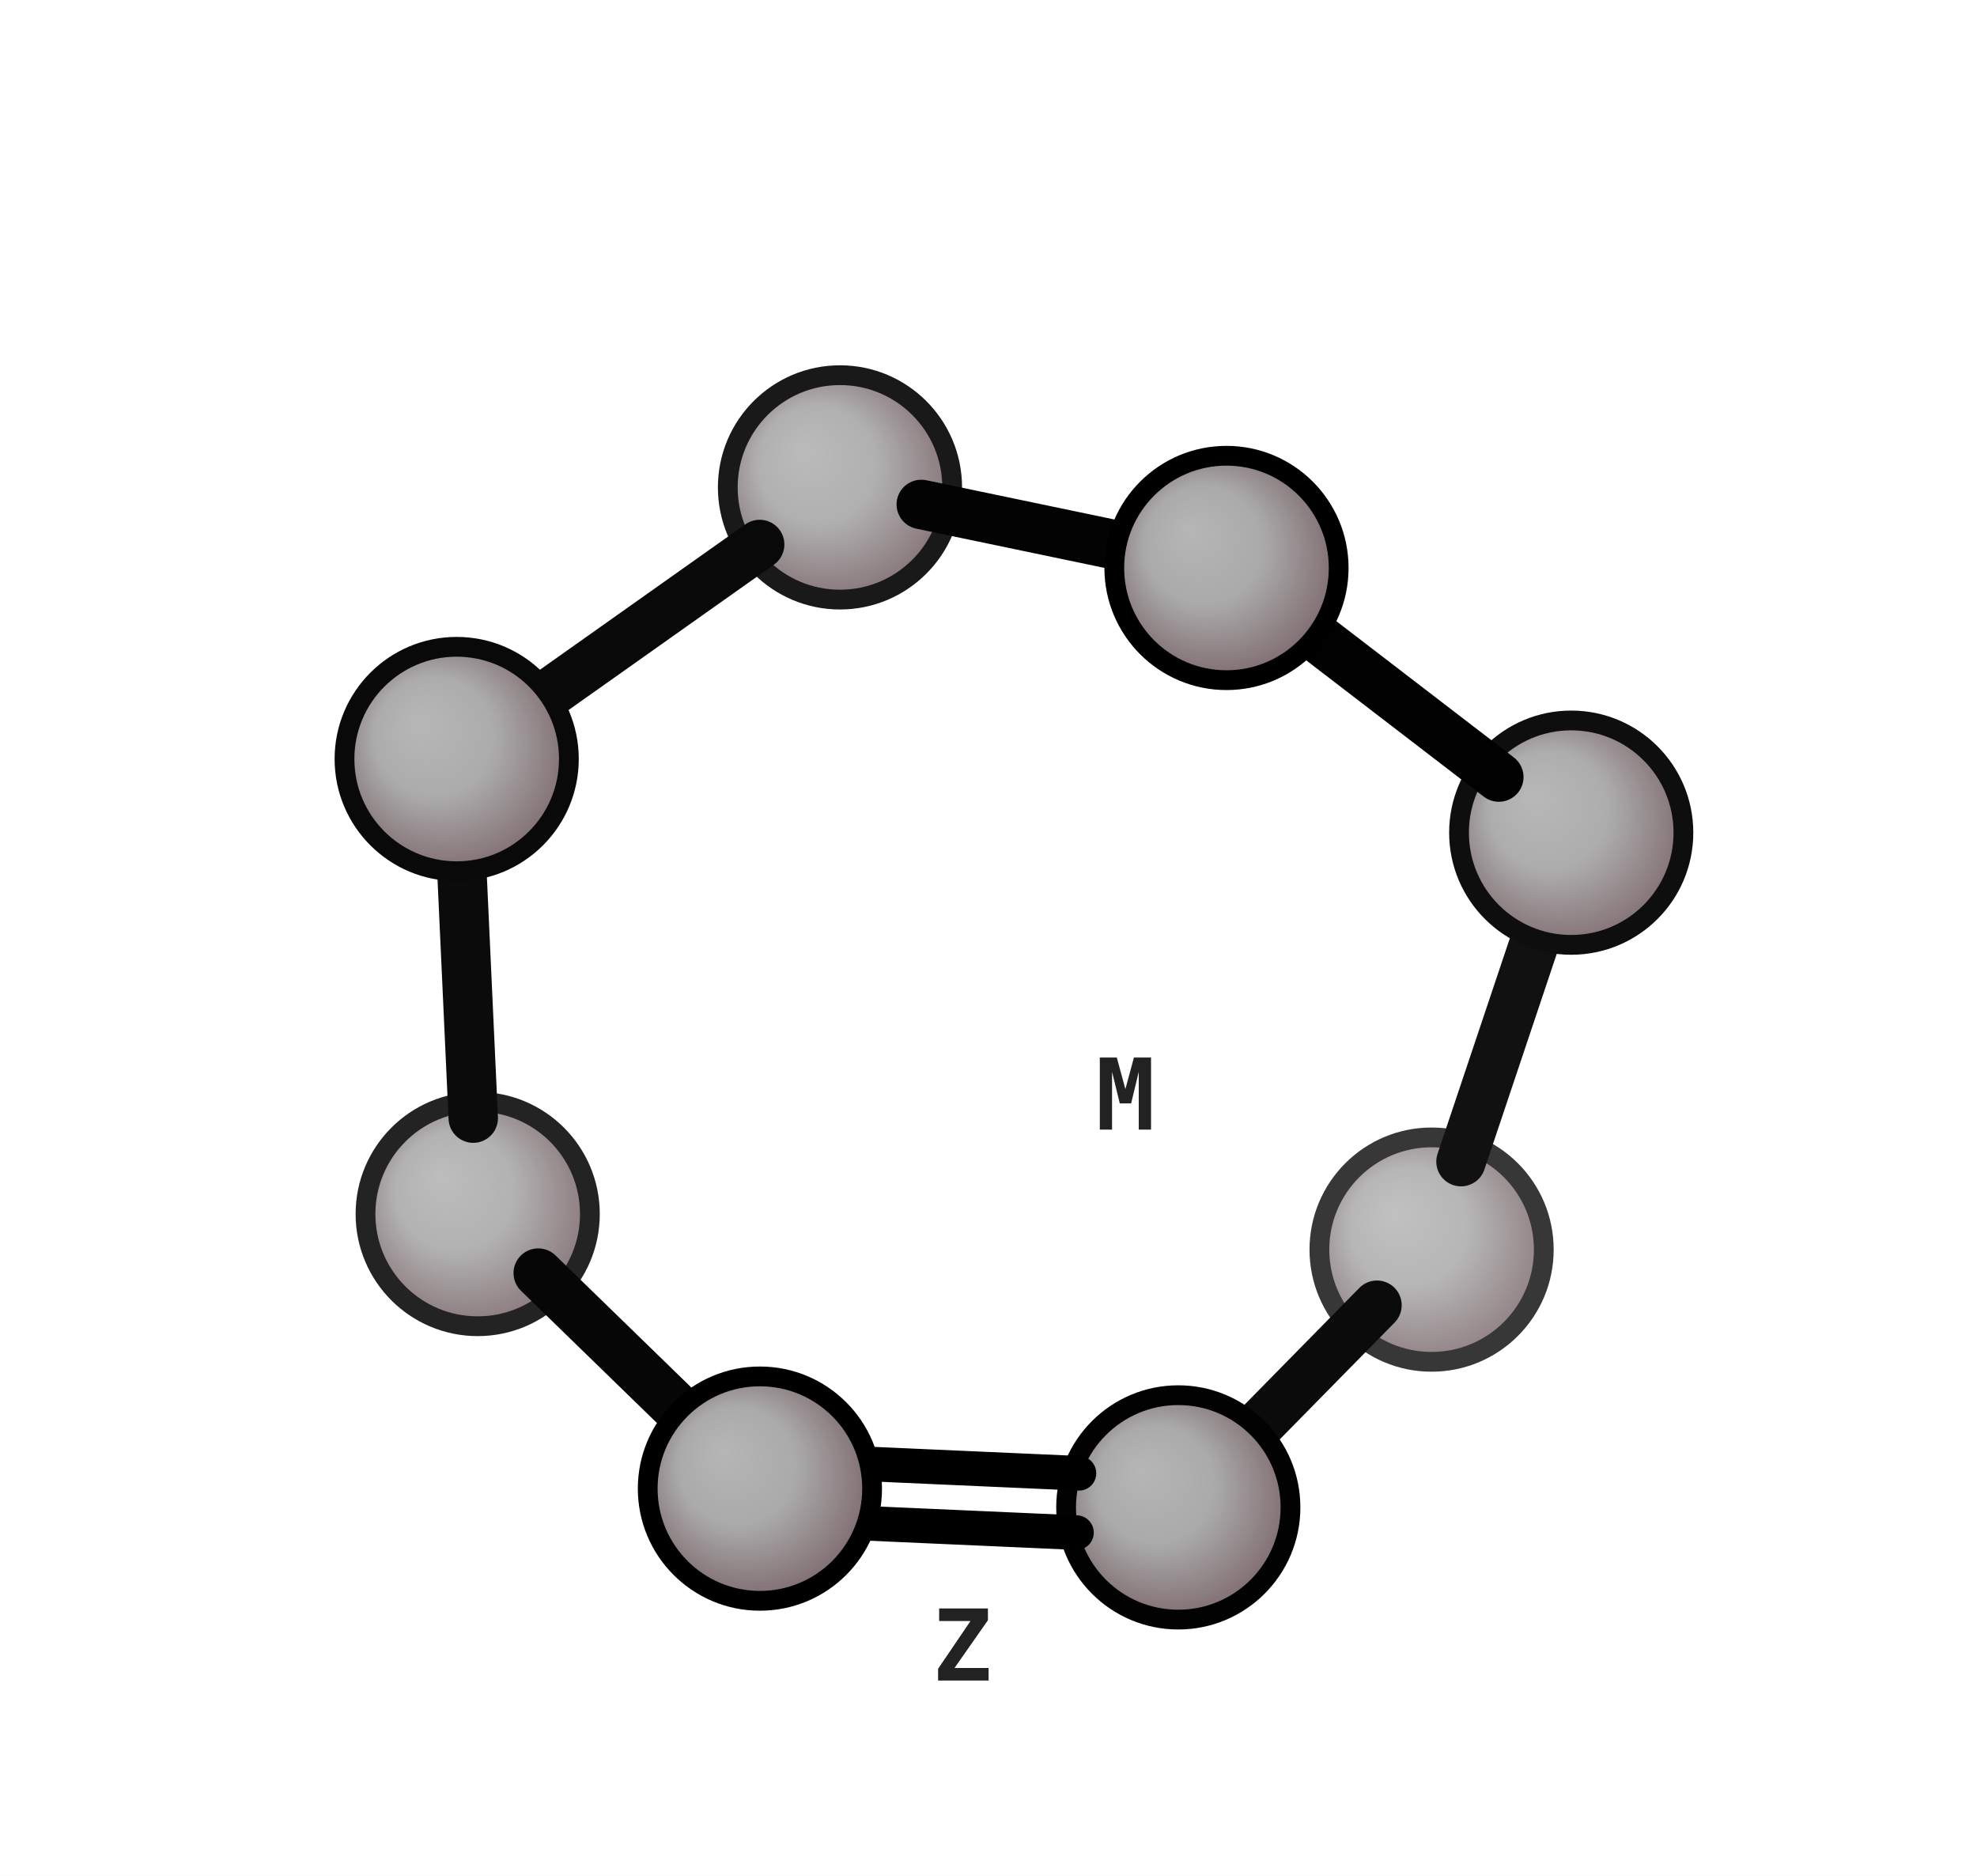
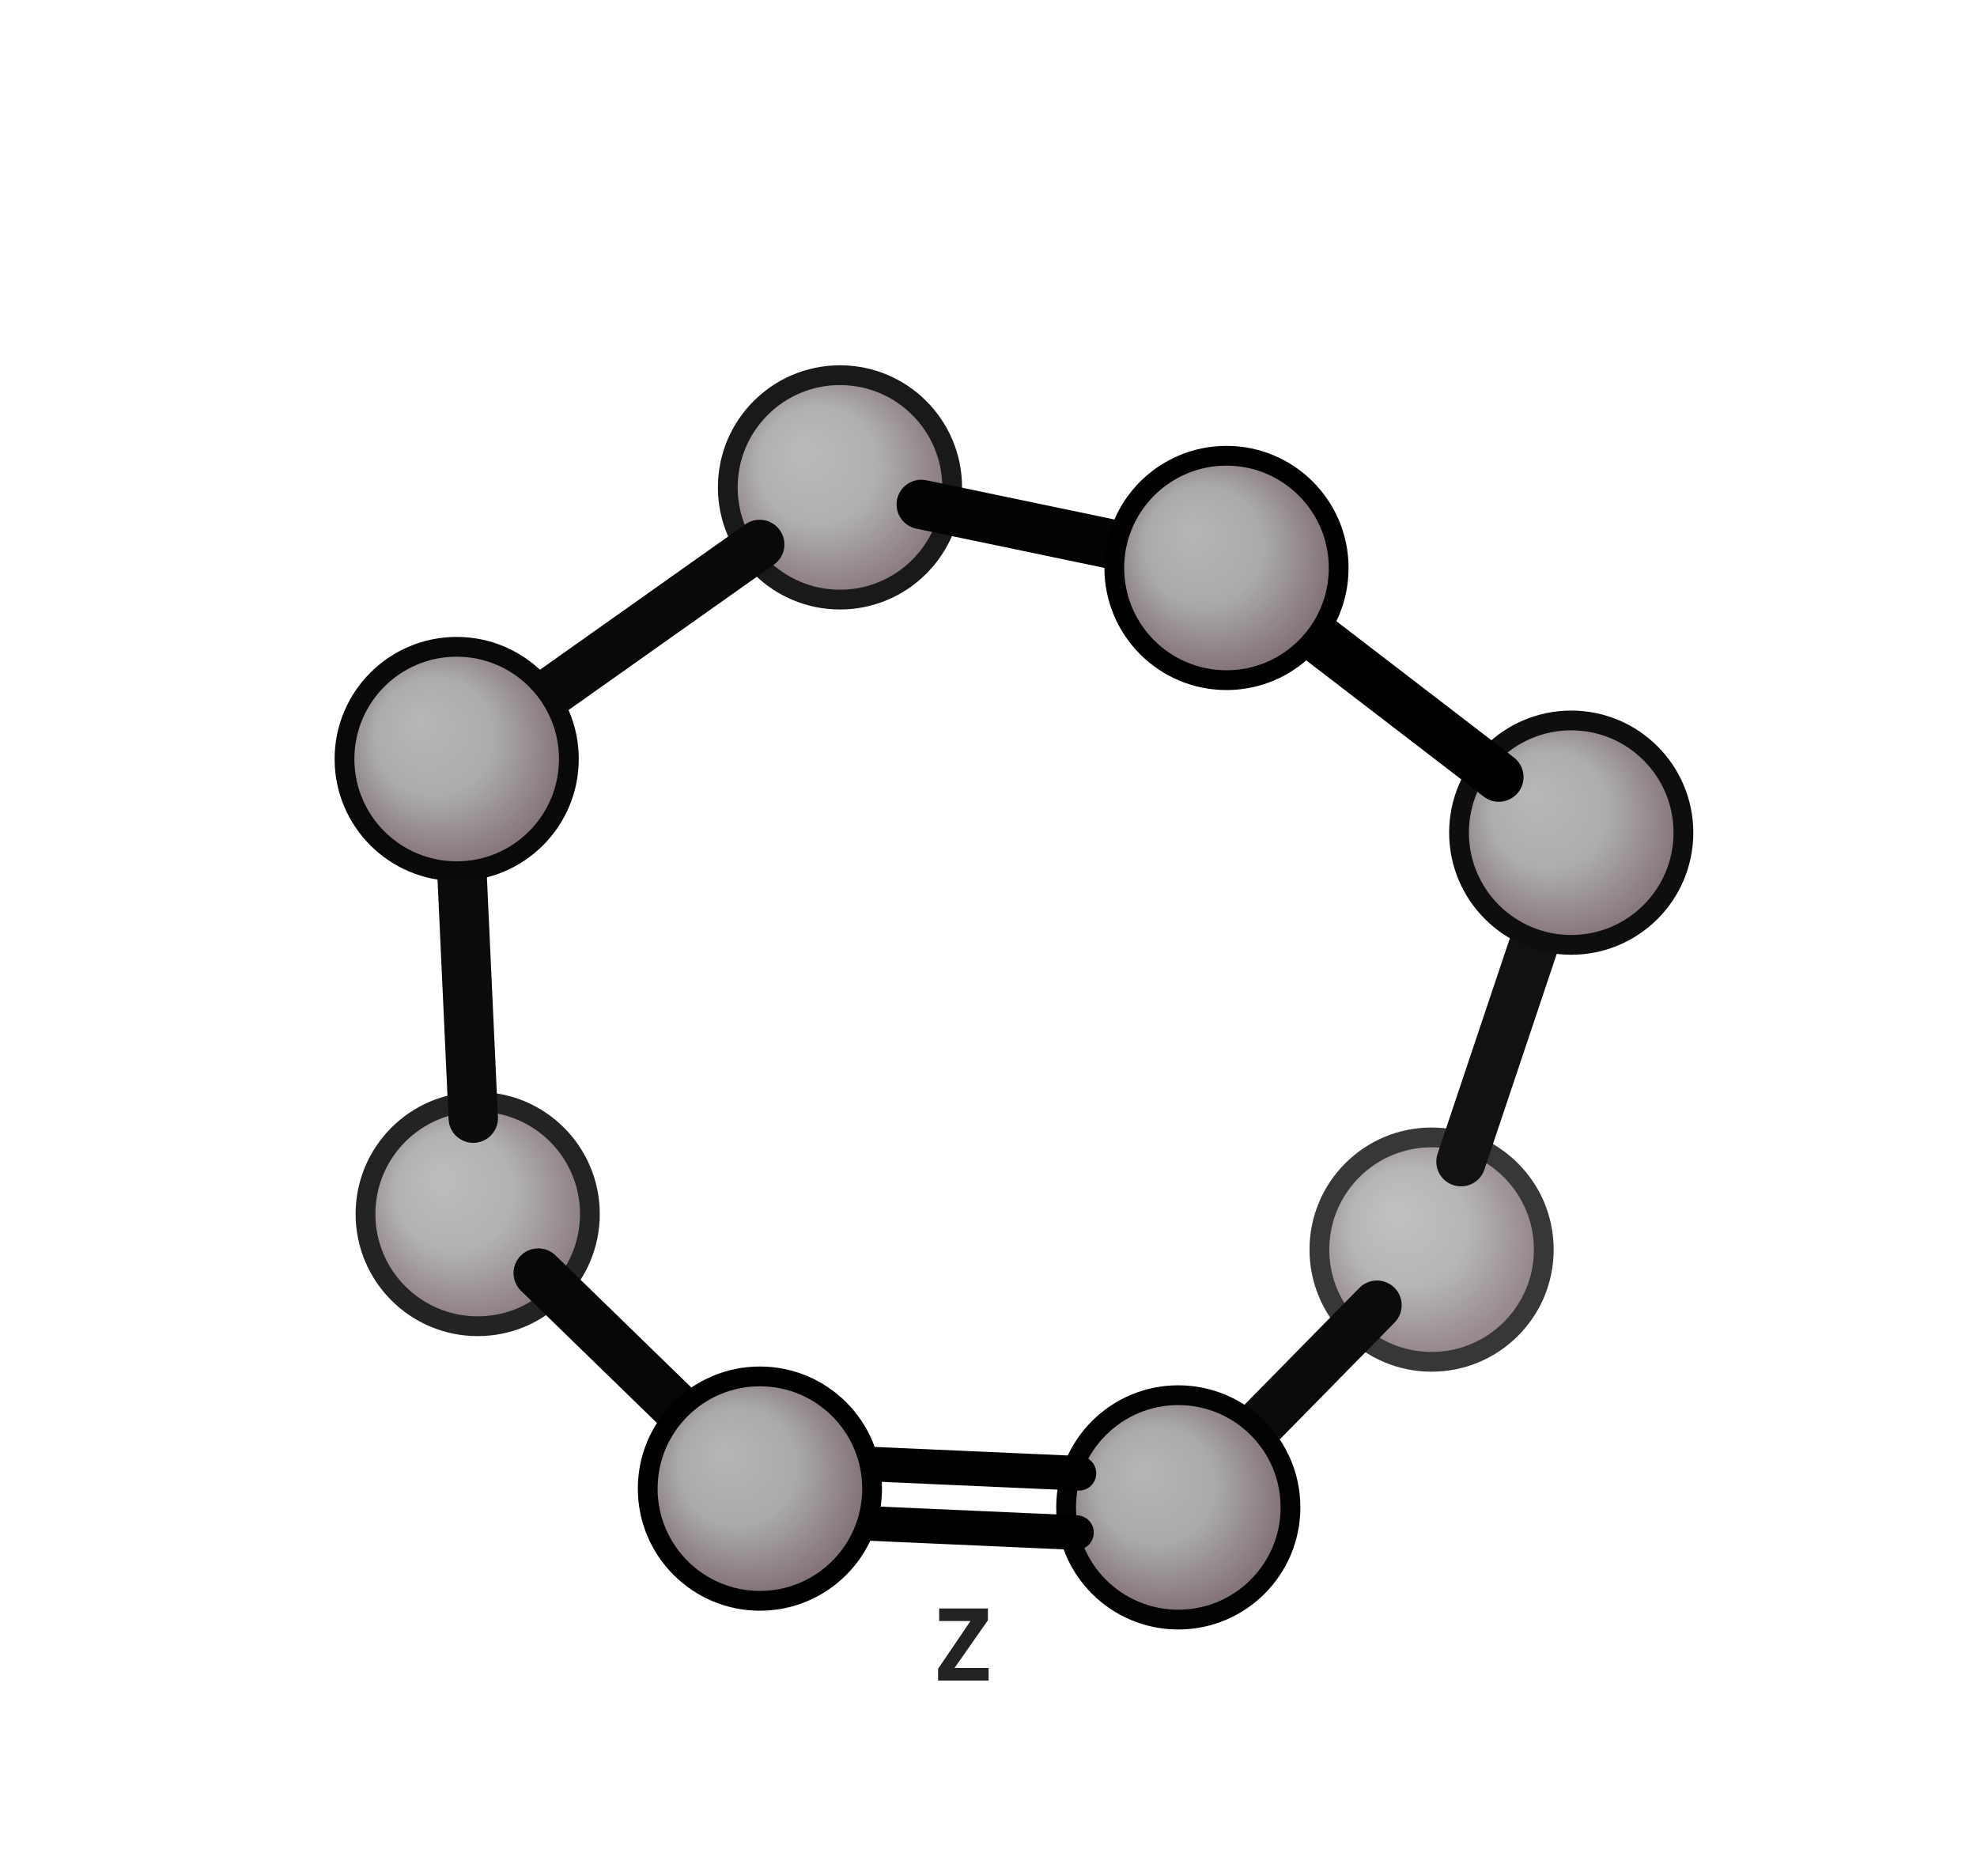
<svg xmlns="http://www.w3.org/2000/svg" viewBox="0 0 800 759" width="800" height="759">
  <rect width="100%" height="100%" fill="#ffffff" />
  <defs>
    <radialGradient id="x0g0" cx=".5" cy=".5" fx=".33" fy=".33" r=".66">
      <stop offset="0%" stop-color="#b6b6b6" />
      <stop offset="40%" stop-color="#aaaaaa" />
      <stop offset="100%" stop-color="#6b4f55" />
    </radialGradient>
    <radialGradient id="x0g1" cx=".5" cy=".5" fx=".33" fy=".33" r=".66">
      <stop offset="0%" stop-color="#b8b8b8" />
      <stop offset="40%" stop-color="#adadad" />
      <stop offset="100%" stop-color="#70555b" />
    </radialGradient>
    <radialGradient id="x0g2" cx=".5" cy=".5" fx=".33" fy=".33" r=".66">
      <stop offset="0%" stop-color="#c1c1c1" />
      <stop offset="40%" stop-color="#b6b6b6" />
      <stop offset="100%" stop-color="#81696e" />
    </radialGradient>
    <radialGradient id="x0g3" cx=".5" cy=".5" fx=".33" fy=".33" r=".66">
      <stop offset="0%" stop-color="#b6b6b6" />
      <stop offset="40%" stop-color="#aaaaaa" />
      <stop offset="100%" stop-color="#6c5056" />
    </radialGradient>
    <radialGradient id="x0g4" cx=".5" cy=".5" fx=".33" fy=".33" r=".66">
      <stop offset="0%" stop-color="#b6b6b6" />
      <stop offset="40%" stop-color="#aaaaaa" />
      <stop offset="100%" stop-color="#6b4f55" />
    </radialGradient>
    <radialGradient id="x0g5" cx=".5" cy=".5" fx=".33" fy=".33" r=".66">
      <stop offset="0%" stop-color="#bdbdbd" />
      <stop offset="40%" stop-color="#b2b2b2" />
      <stop offset="100%" stop-color="#796065" />
    </radialGradient>
    <radialGradient id="x0g6" cx=".5" cy=".5" fx=".33" fy=".33" r=".66">
      <stop offset="0%" stop-color="#b7b7b7" />
      <stop offset="40%" stop-color="#acacac" />
      <stop offset="100%" stop-color="#6e5359" />
    </radialGradient>
    <radialGradient id="x0g7" cx=".5" cy=".5" fx=".33" fy=".33" r=".66">
      <stop offset="0%" stop-color="#bbbbbb" />
      <stop offset="40%" stop-color="#b0b0b0" />
      <stop offset="100%" stop-color="#755b61" />
    </radialGradient>
  </defs>
  <circle cx="579.3" cy="505.6" r="45.4" fill="url(#x0g2)" stroke="#373737" stroke-width="8.0" />
  <line x1="591.2" y1="470.0" x2="623.9" y2="372.5" stroke="#111111" stroke-width="20.0" stroke-linecap="round" />
  <line x1="557.2" y1="528.1" x2="498.8" y2="587.5" stroke="#0b0b0b" stroke-width="20.0" stroke-linecap="round" />
  <circle cx="193.3" cy="491.2" r="45.4" fill="url(#x0g5)" stroke="#232323" stroke-width="8.0" />
  <line x1="191.5" y1="452.4" x2="186.6" y2="345.9" stroke="#0b0b0b" stroke-width="20.0" stroke-linecap="round" />
  <line x1="217.8" y1="515.1" x2="283.0" y2="578.5" stroke="#060606" stroke-width="20.0" stroke-linecap="round" />
  <circle cx="339.9" cy="197.2" r="45.4" fill="url(#x0g7)" stroke="#191919" stroke-width="8.0" />
  <line x1="307.4" y1="220.3" x2="217.4" y2="284.0" stroke="#090909" stroke-width="20.0" stroke-linecap="round" />
  <line x1="372.8" y1="204.1" x2="463.4" y2="223.0" stroke="#030303" stroke-width="20.0" stroke-linecap="round" />
  <circle cx="635.8" cy="336.9" r="45.4" fill="url(#x0g1)" stroke="#0e0e0e" stroke-width="8.0" />
  <line x1="606.5" y1="314.4" x2="525.6" y2="252.3" stroke="#010101" stroke-width="20.0" stroke-linecap="round" />
  <circle cx="184.8" cy="307.1" r="45.4" fill="url(#x0g6)" stroke="#090909" stroke-width="8.0" />
  <circle cx="476.8" cy="609.9" r="45.4" fill="url(#x0g3)" stroke="#020202" stroke-width="8.0" />
  <line x1="435.6" y1="620.1" x2="347.6" y2="616.2" stroke="#000000" stroke-width="14.0" stroke-linecap="round" />
  <line x1="436.6" y1="596.1" x2="348.7" y2="592.2" stroke="#000000" stroke-width="14.0" stroke-linecap="round" />
  <circle cx="307.5" cy="602.3" r="45.4" fill="url(#x0g4)" stroke="#000000" stroke-width="8.0" />
  <circle cx="496.3" cy="229.8" r="45.4" fill="url(#x0g0)" stroke="#000000" stroke-width="8.0" />
  <text x="389.4" y="666.1" font-family="monospace" font-size="40.0px" font-weight="bold" text-anchor="middle" dominant-baseline="central" fill="#ffffff" stroke="#ffffff" stroke-width="14.0" stroke-linejoin="round">Z</text>
  <text x="389.4" y="666.1" font-family="monospace" font-size="40.0px" font-weight="bold" text-anchor="middle" dominant-baseline="central" fill="#222222">Z</text>
-   <text x="455.4" y="443.2" font-family="monospace" font-size="40.0px" font-weight="bold" text-anchor="middle" dominant-baseline="central" fill="#ffffff" stroke="#ffffff" stroke-width="14.0" stroke-linejoin="round">M</text>
-   <text x="455.4" y="443.2" font-family="monospace" font-size="40.0px" font-weight="bold" text-anchor="middle" dominant-baseline="central" fill="#222222">M</text>
</svg>
